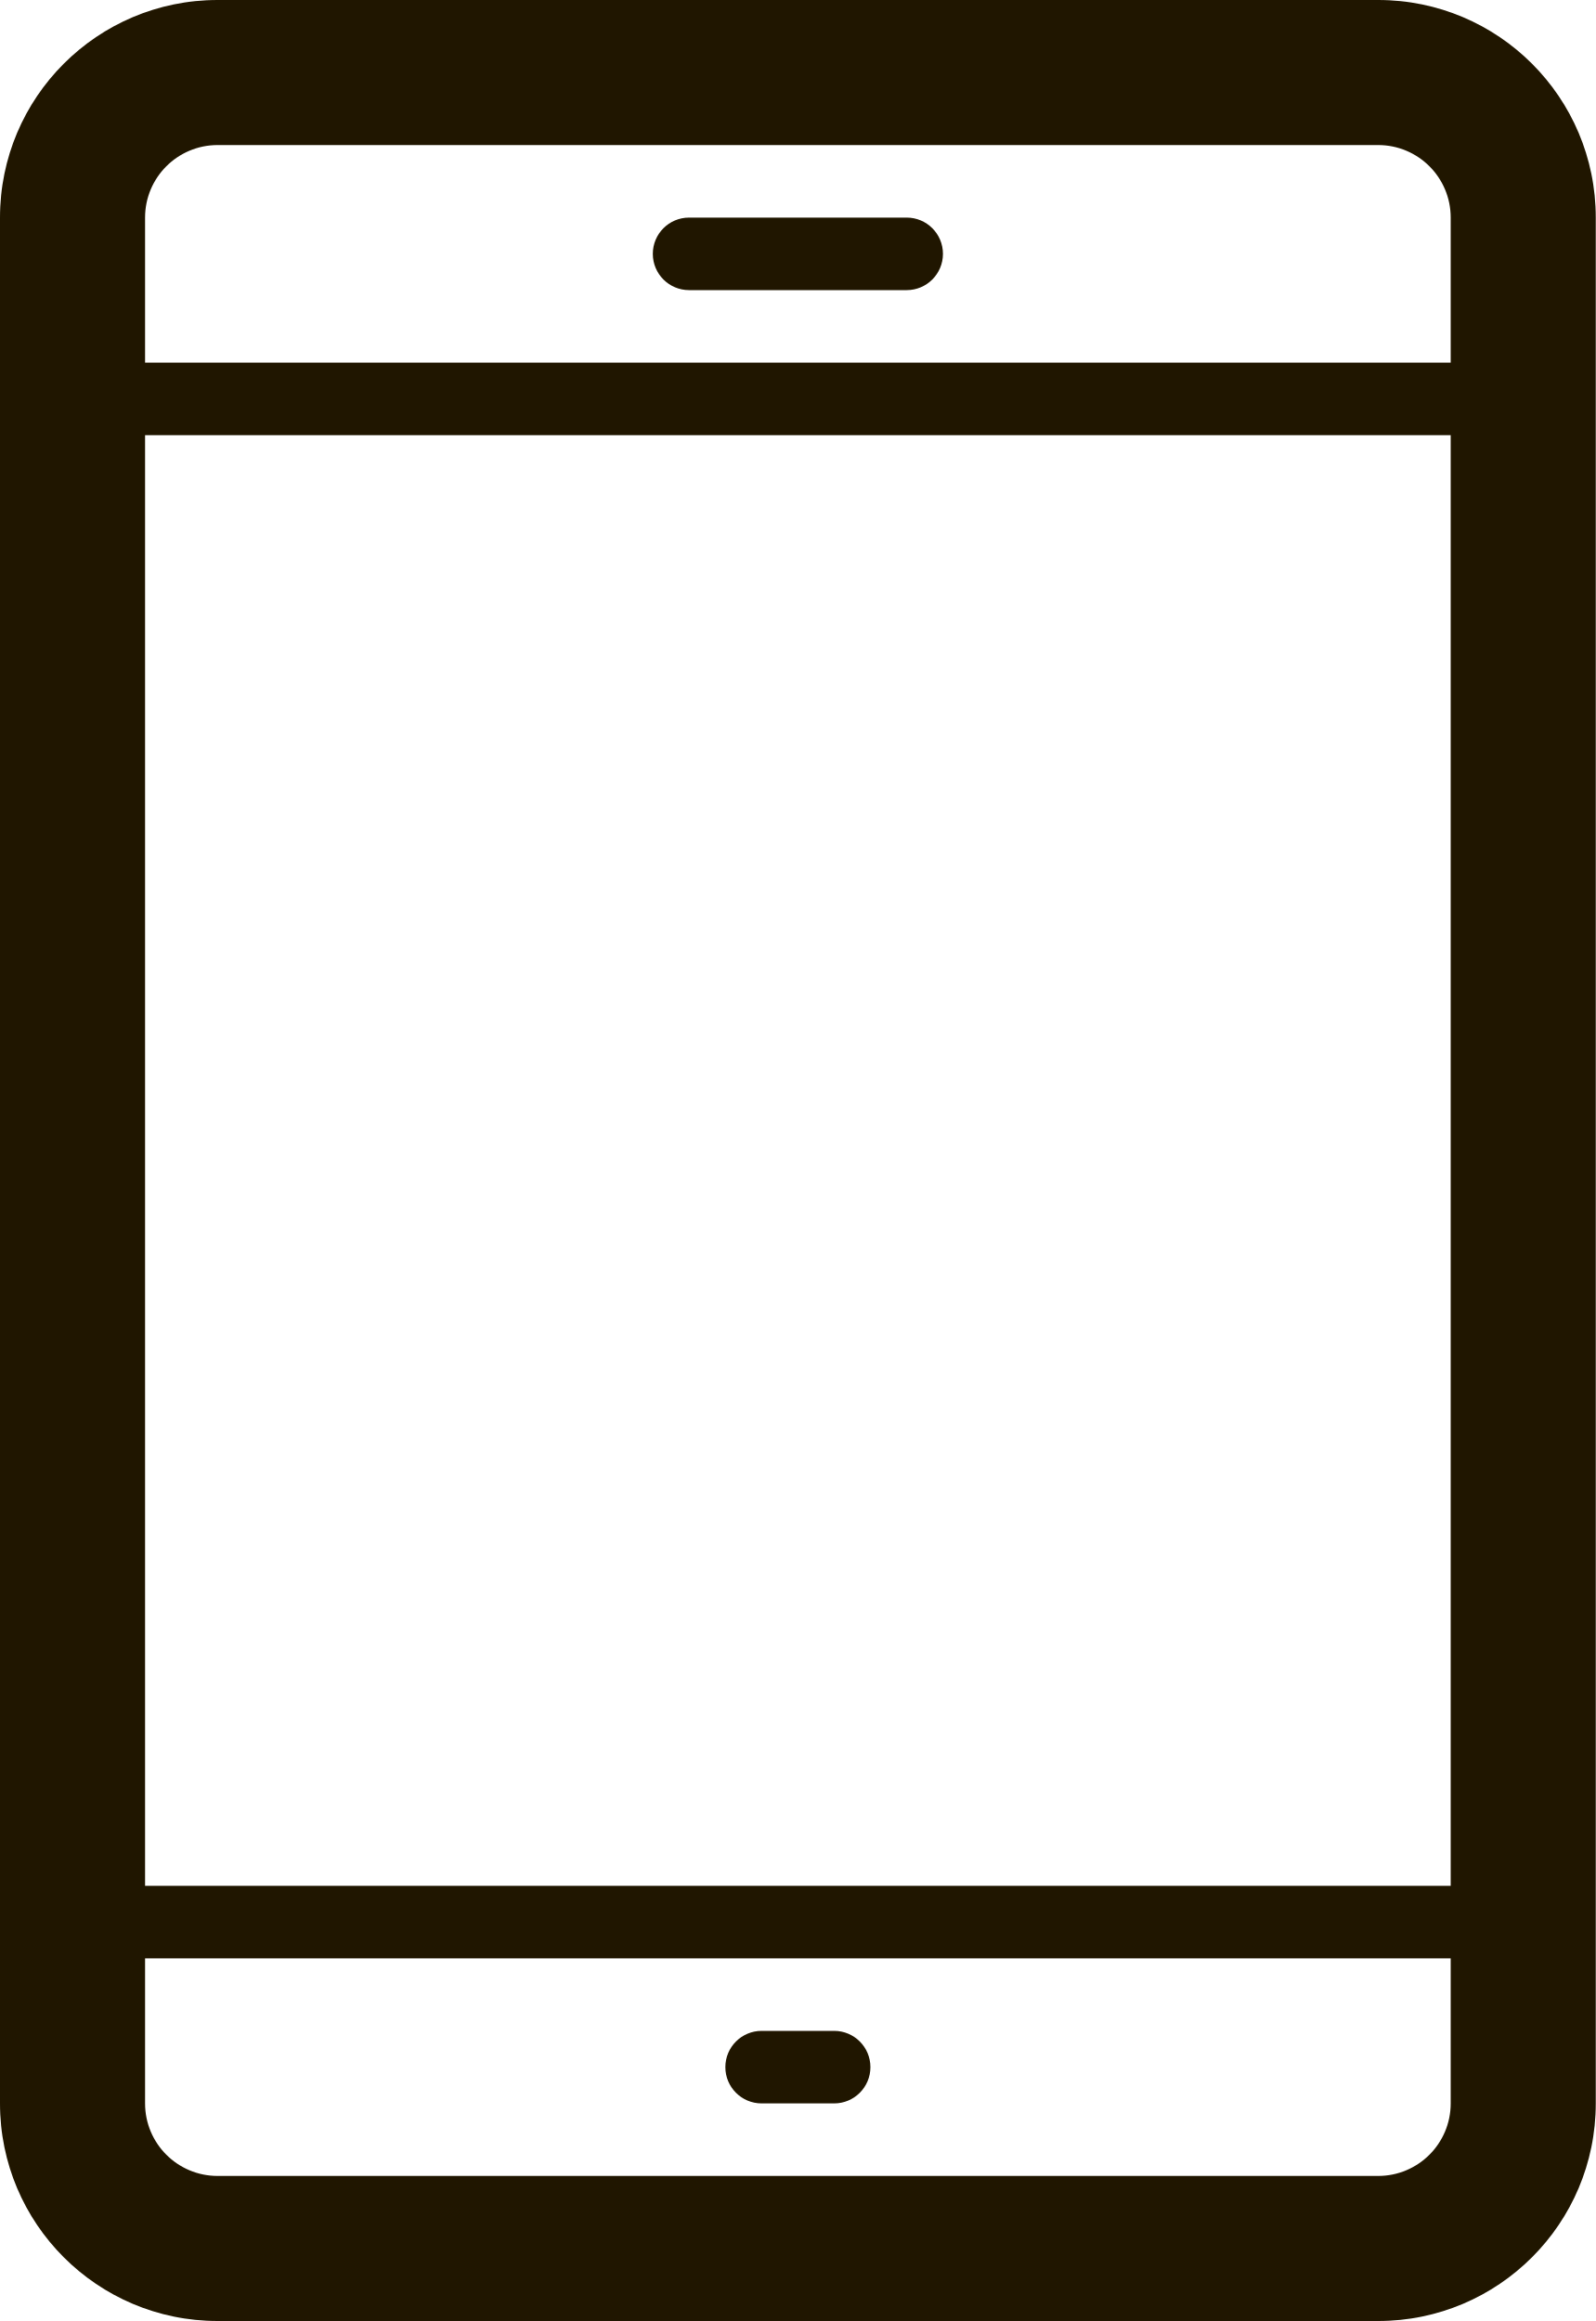
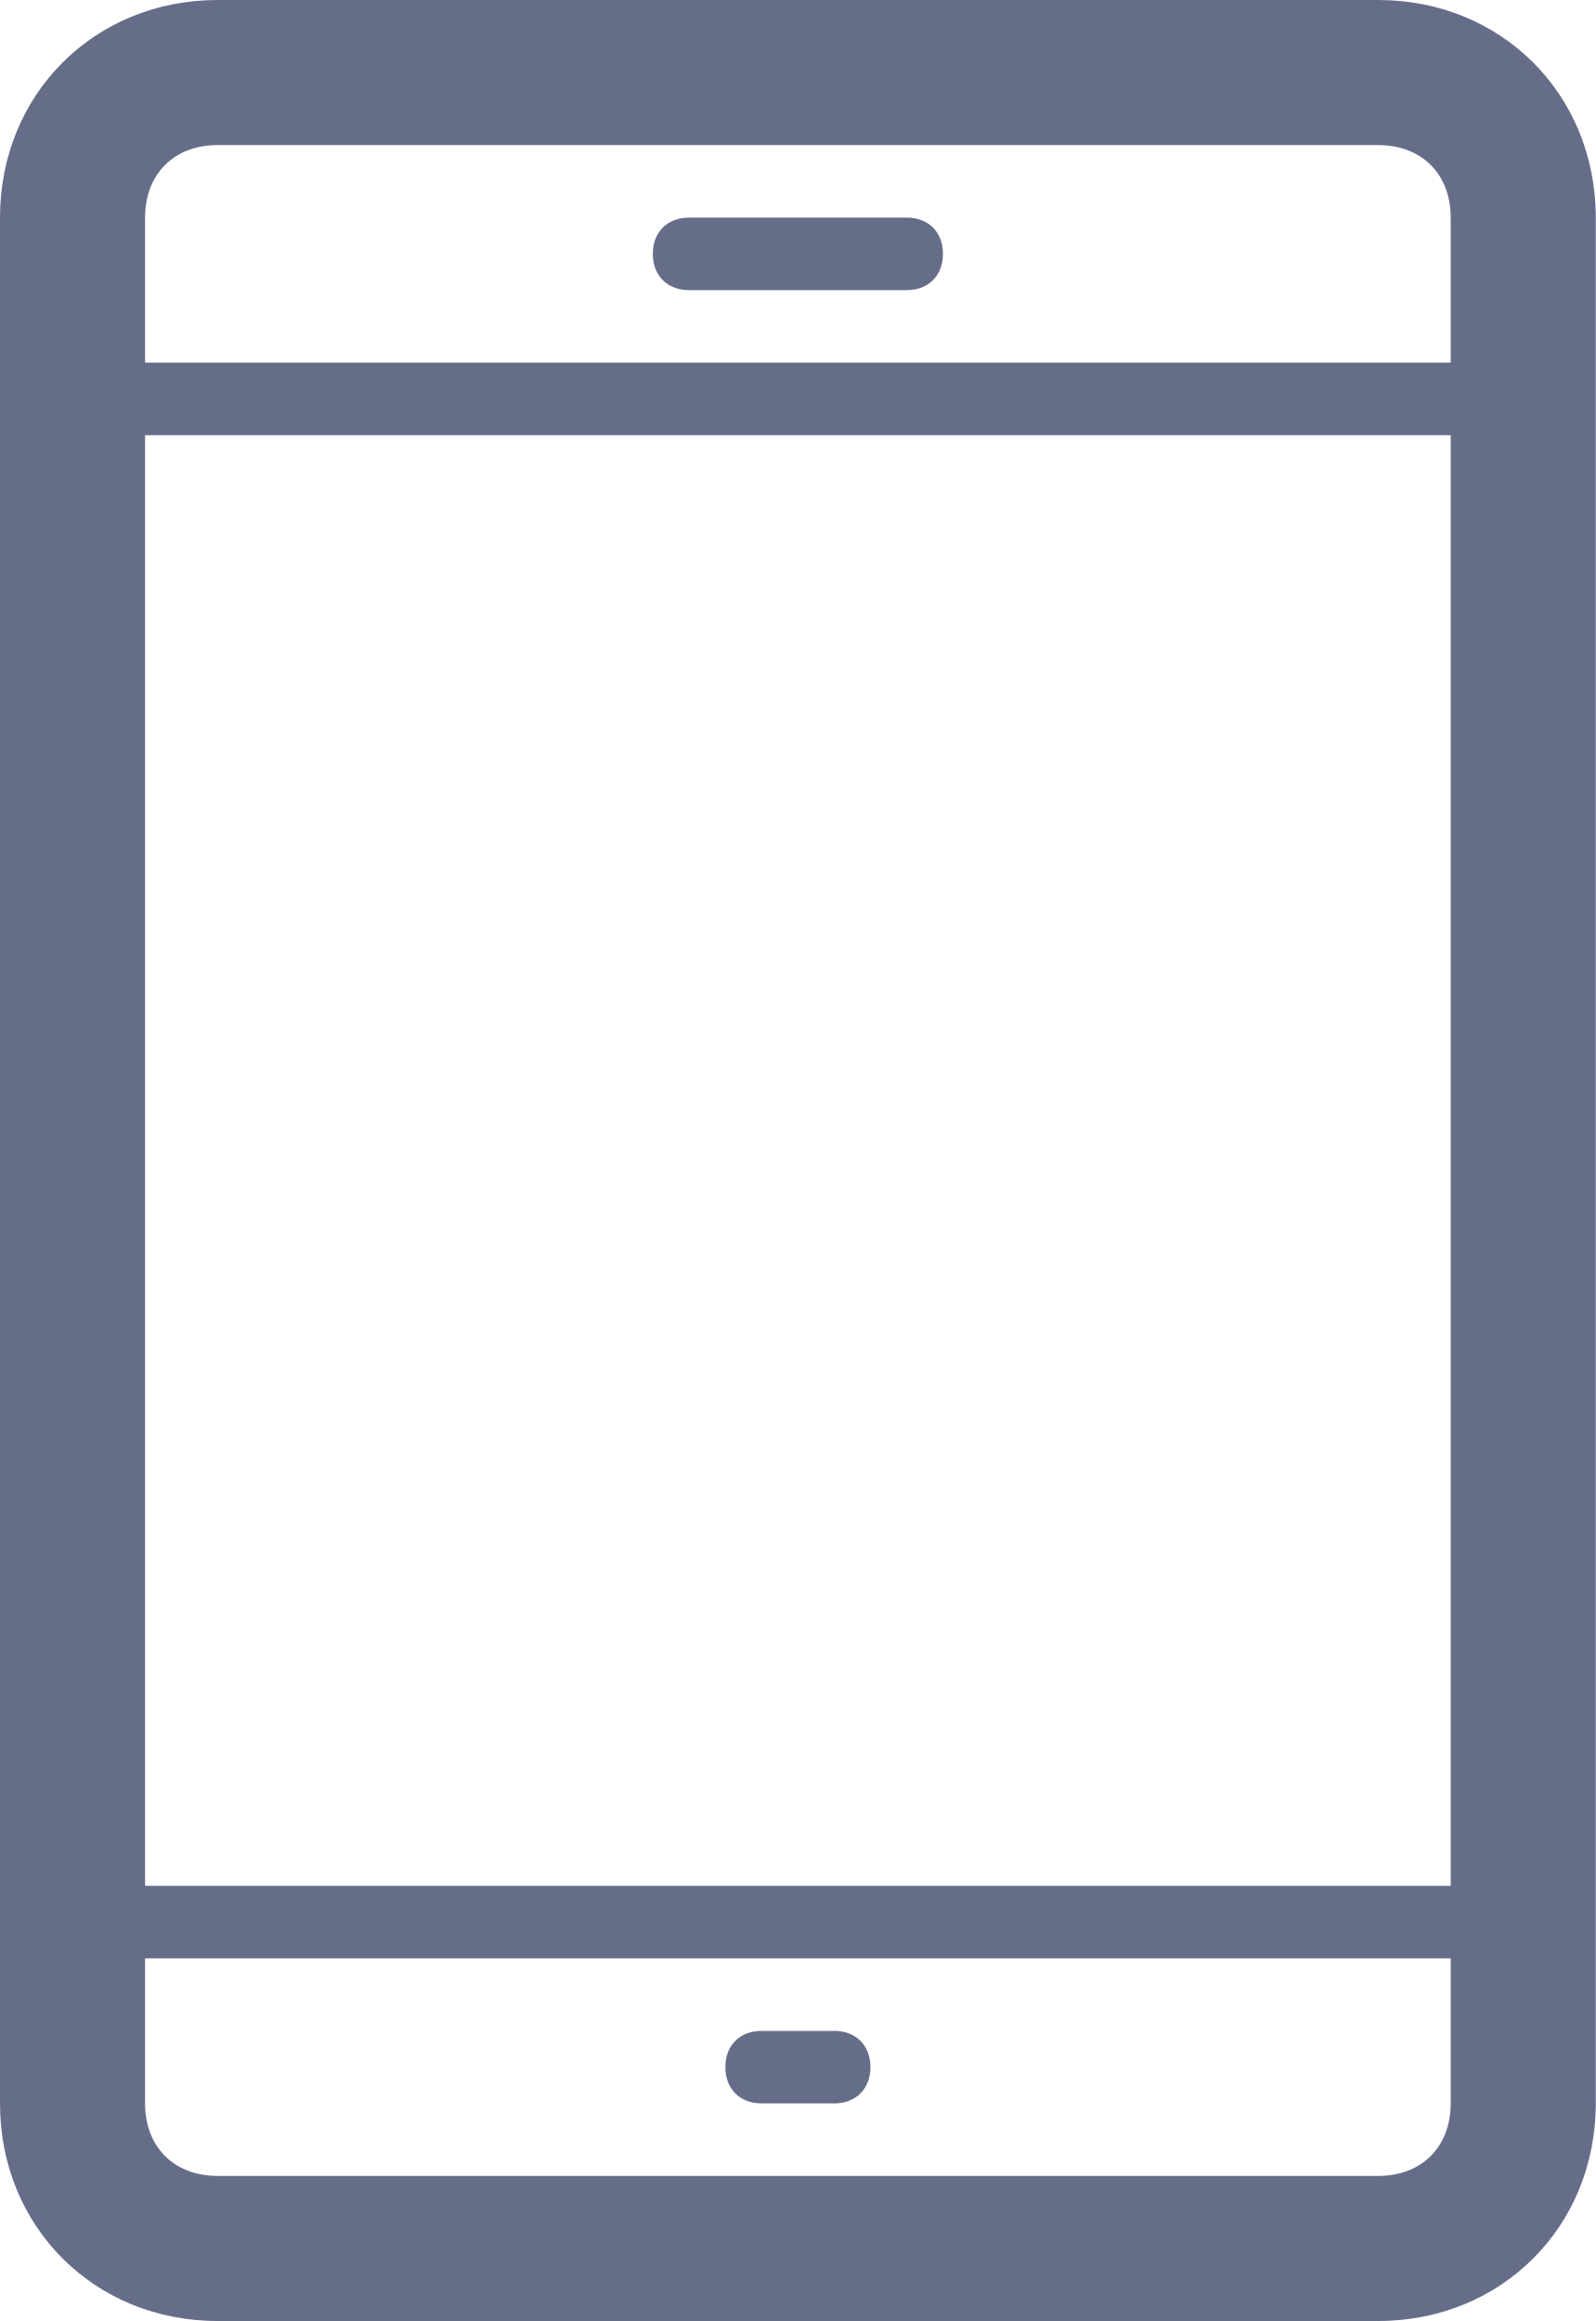
- <svg xmlns="http://www.w3.org/2000/svg" viewBox="0 0 22 32">
-   <defs>
-     <style>.cls-1{fill:#201600;}</style>
-   </defs>
-   <g id="Слой_2" data-name="Слой 2">
-     <g id="Слой_1-2" data-name="Слой 1">
-       <path class="cls-1" d="M19,0H3A3,3,0,0,0,0,3V29a3,3,0,0,0,3,3H19a3,3,0,0,0,3-3V3A3,3,0,0,0,19,0Zm1,29a1,1,0,0,1-1,1H3a1,1,0,0,1-1-1V27H20Zm0-3H2V6H20ZM20,5H2V3A1,1,0,0,1,3,2H19a1,1,0,0,1,1,1Z" />
-       <path class="cls-1" d="M13,3.5a.5.5,0,0,1-.5.5h-3A.5.5,0,0,1,9,3.5H9A.5.5,0,0,1,9.5,3h3a.5.5,0,0,1,.5.5Z" />
-       <path class="cls-1" d="M12,28.5a.5.5,0,0,1-.5.5h-1a.5.5,0,0,1-.5-.5h0a.5.5,0,0,1,.5-.5h1a.5.5,0,0,1,.5.5Z" />
+ <svg xmlns="http://www.w3.org/2000/svg" version="1.1" id="Слой_1" x="0px" y="0px" viewBox="0 0 22 32" style="enable-background:new 0 0 22 32;" xml:space="preserve">
+   <style type="text/css">
+ 	.st0{fill:#666D89;}
+ </style>
+   <g id="Слой_2_1_">
+     <g id="Слой_1-2">
+       <path class="st0" d="M19,0H3C1.3,0,0,1.3,0,3v26c0,1.7,1.3,3,3,3l0,0h16c1.7,0,3-1.3,3-3l0,0V3C22,1.3,20.7,0,19,0z M20,29    c0,0.6-0.4,1-1,1H3c-0.6,0-1-0.4-1-1v-2h18V29z M20,26H2V6h18V26z M20,5H2V3c0-0.6,0.4-1,1-1h16c0.6,0,1,0.4,1,1V5z" />
+       <path class="st0" d="M13,3.5C13,3.8,12.8,4,12.5,4h-3C9.2,4,9,3.8,9,3.5l0,0C9,3.2,9.2,3,9.5,3h3C12.8,3,13,3.2,13,3.5z" />
+       <path class="st0" d="M12,28.5c0,0.3-0.2,0.5-0.5,0.5h-1c-0.3,0-0.5-0.2-0.5-0.5l0,0c0-0.3,0.2-0.5,0.5-0.5h1    C11.8,28,12,28.2,12,28.5z" />
    </g>
  </g>
</svg>
